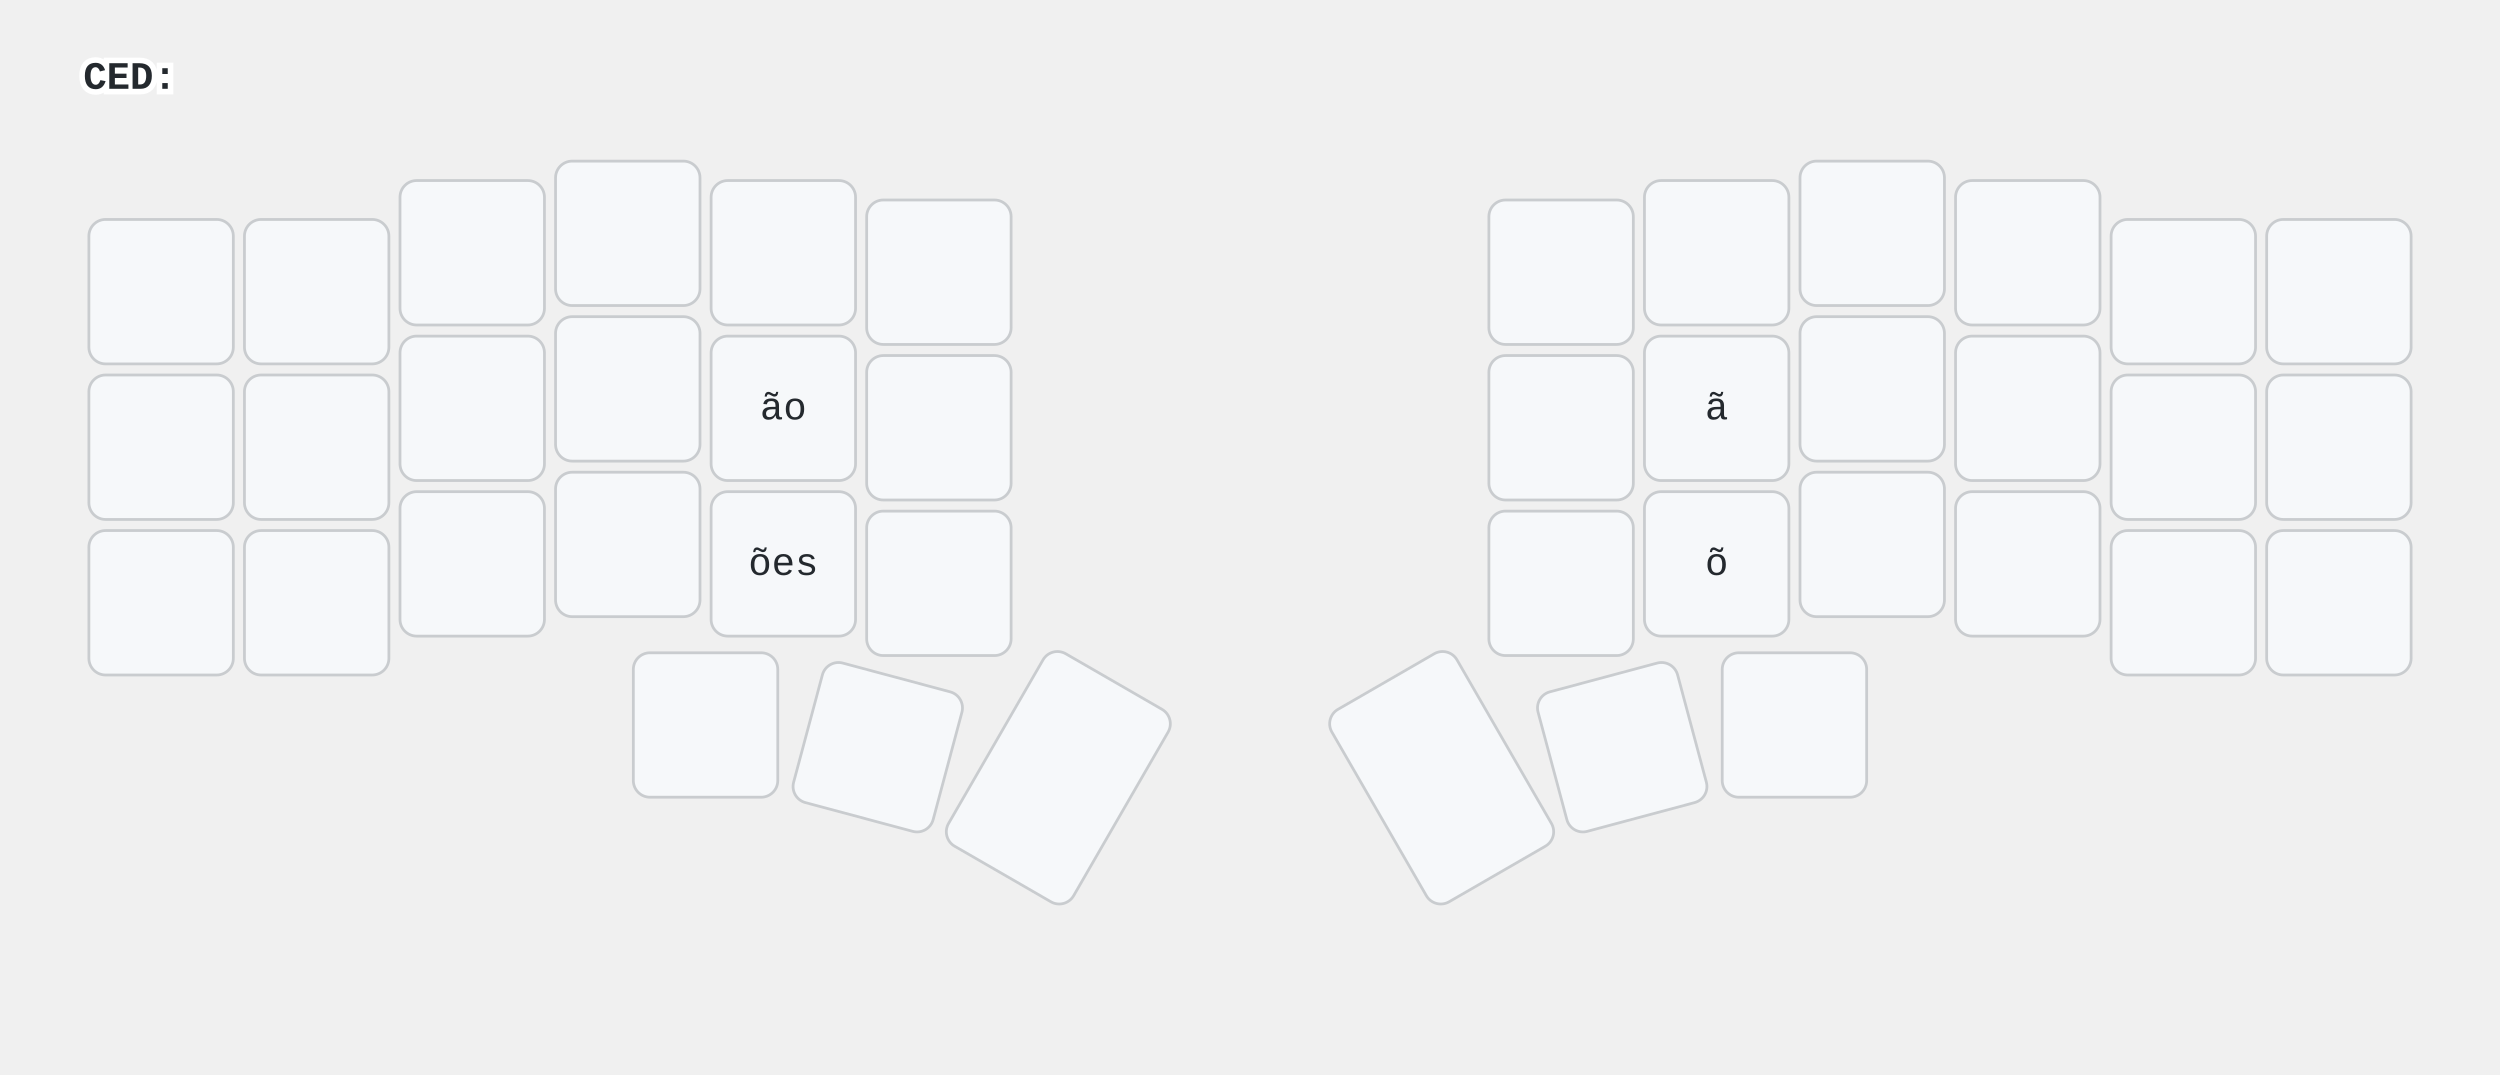
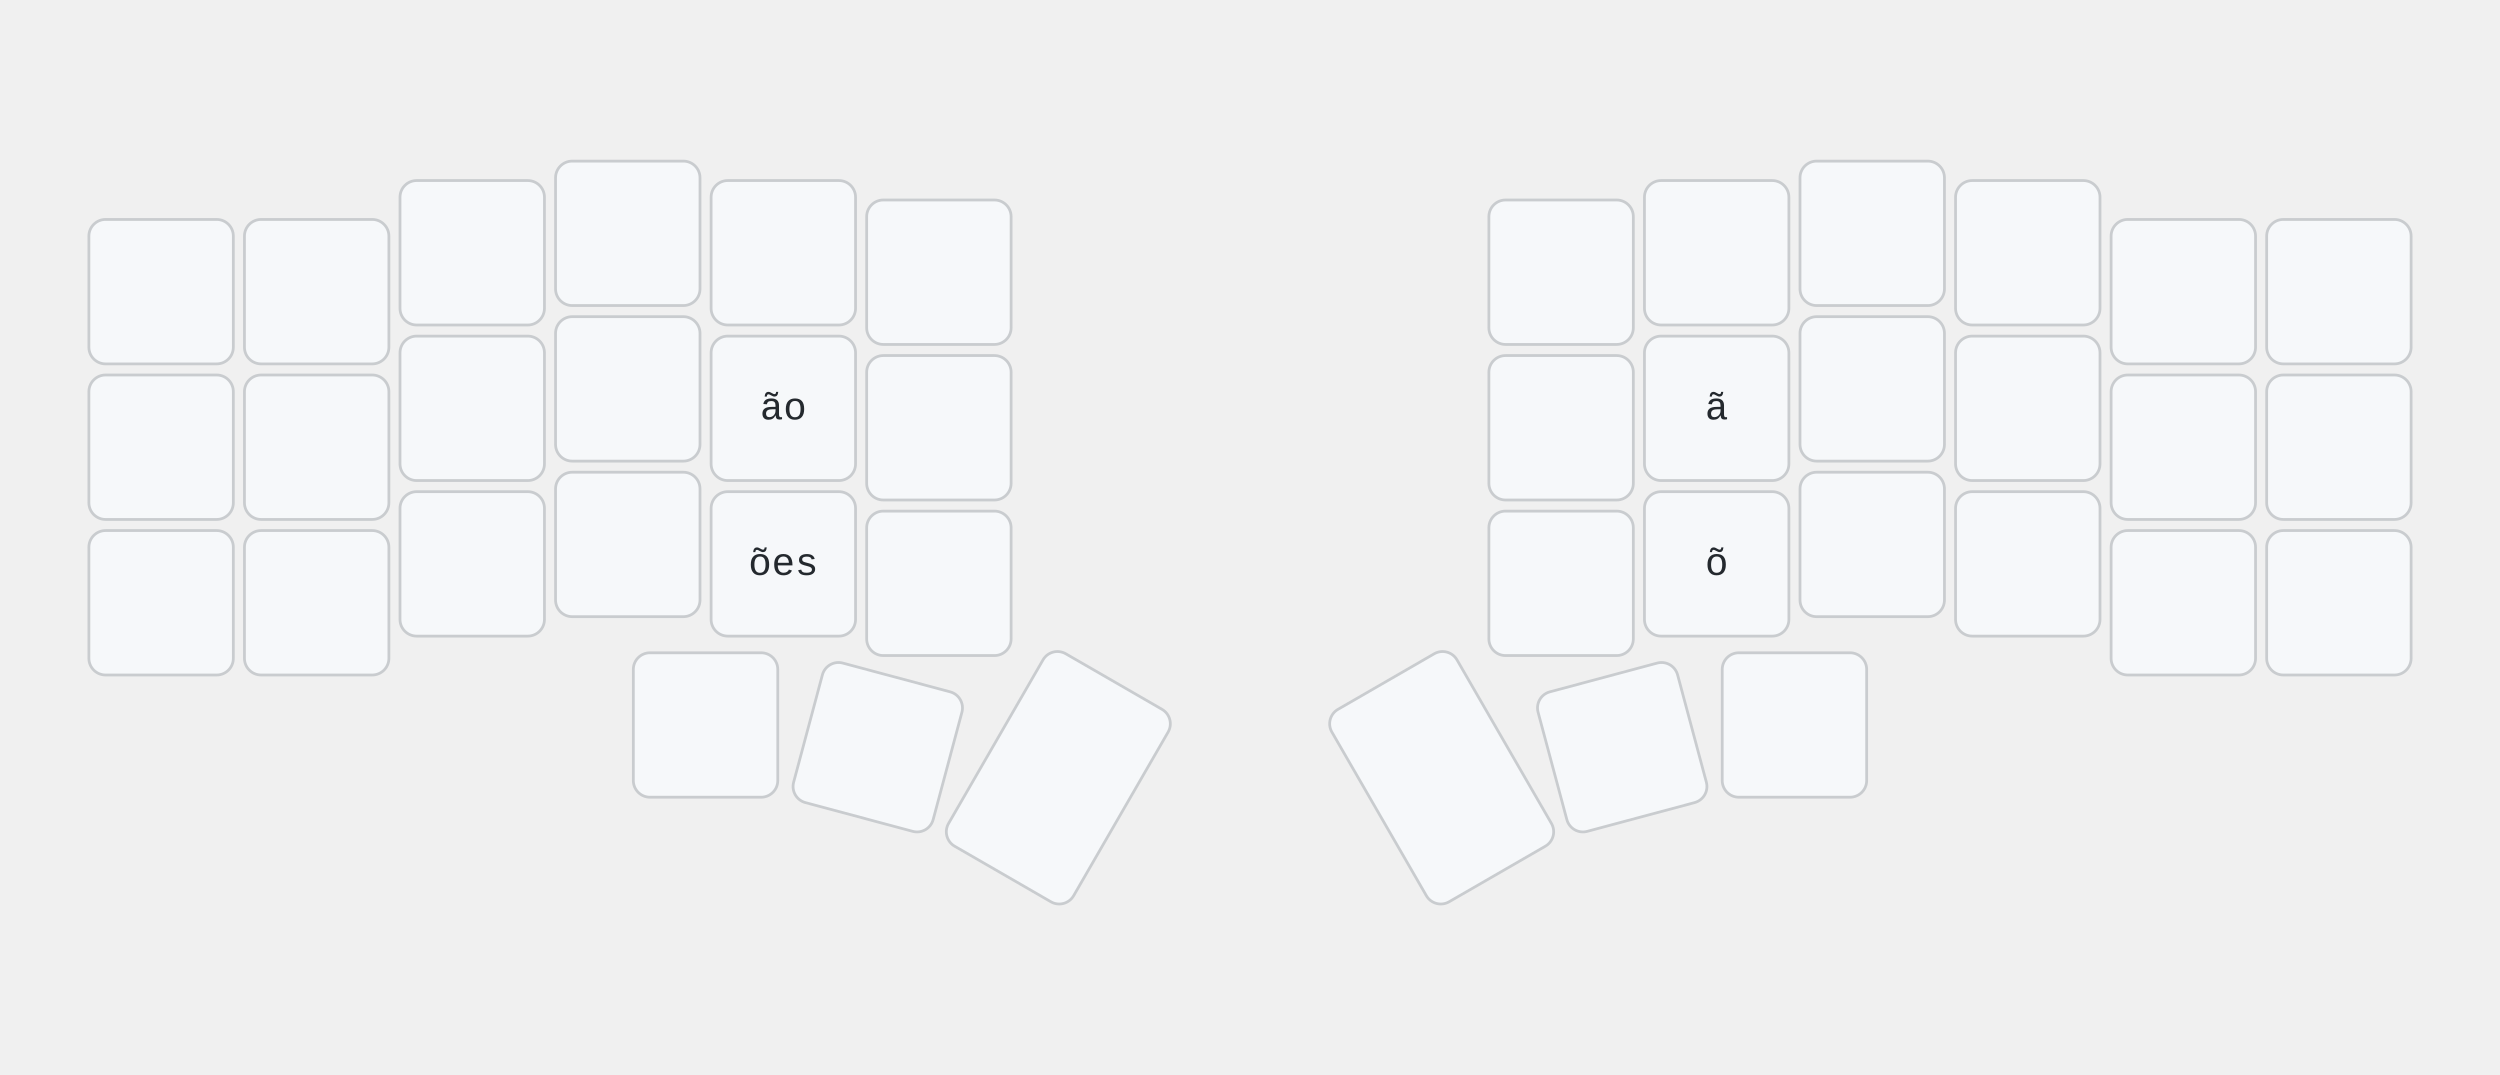
<svg xmlns="http://www.w3.org/2000/svg" width="900" height="387" viewBox="0 0 900 387" class="keymap">
  <style>/* inherit to force styles through use tags */
svg path {
    fill: inherit;
}

/* font and background color specifications */
svg.keymap {
    font-family: SFMono-Regular,Consolas,Liberation Mono,Menlo,monospace;
    font-size: 14px;
    font-kerning: normal;
    text-rendering: optimizeLegibility;
    fill: #24292e;
}

/* default key styling */
rect.key {
    fill: #f6f8fa;
}

rect.key, rect.combo {
    stroke: #c9cccf;
    stroke-width: 1;
}

/* default key side styling, only used is draw_key_sides is set */
rect.side {
    filter: brightness(90%);
}

/* color accent for combo boxes */
rect.combo, rect.combo-separate {
    fill: #cdf;
}

/* color accent for held keys */
rect.held, rect.combo.held {
    fill: #fdd;
}

/* color accent for ghost (optional) keys */
rect.ghost, rect.combo.ghost {
    stroke-dasharray: 4, 4;
    stroke-width: 2;
}

text {
    text-anchor: middle;
    dominant-baseline: middle;
}

/* styling for layer labels */
text.label {
    font-weight: bold;
    text-anchor: start;
    stroke: white;
    stroke-width: 4;
    paint-order: stroke;
}

/* styling for optional footer */
text.footer {
    text-anchor: end;
    dominant-baseline: auto;
    stroke: white;
    stroke-width: 4;
    paint-order: stroke;
}

/* styling for combo tap, and key non-tap label text */
text.combo, text.hold, text.shifted, text.left, text.right {
    font-size: 11px;
}

text.hold {
    text-anchor: middle;
    dominant-baseline: auto;
}

text.shifted {
    text-anchor: middle;
    dominant-baseline: hanging;
}

text.left {
    text-anchor: start;
}

text.right {
    text-anchor: end;
}

text.layer-activator {
    text-decoration: underline;
}

/* styling for hold/shifted label text in combo box */
text.combo.hold, text.combo.shifted, text.combo.left, text.combo.right {
    font-size: 8px;
}

/* lighter symbol for transparent keys */
text.trans {
    fill: #7b7e81;
}

/* styling for combo dendrons */
path.combo {
    stroke-width: 1;
    stroke: gray;
    fill: none;
}

/* Start Tabler Icons Cleanup */
/* cannot use height/width with glyphs */
.icon-tabler &gt; path {
    fill: inherit;
    stroke: inherit;
    stroke-width: 2;
}
/* hide tabler's default box */
.icon-tabler &gt; path[stroke="none"][fill="none"] {
    visibility: hidden;
}
/* End Tabler Icons Cleanup */
</style>
  <g transform="translate(30, 0)" class="layer-CED">
-     <text x="0" y="28" class="label" id="CED">CED:</text>
    <g transform="translate(0, 56)">
      <g transform="translate(28, 49)" class="key keypos-0">
        <rect rx="6" ry="6" x="-26" y="-26" width="52" height="52" class="key" />
      </g>
      <g transform="translate(84, 49)" class="key keypos-1">
        <rect rx="6" ry="6" x="-26" y="-26" width="52" height="52" class="key" />
      </g>
      <g transform="translate(140, 35)" class="key keypos-2">
        <rect rx="6" ry="6" x="-26" y="-26" width="52" height="52" class="key" />
      </g>
      <g transform="translate(196, 28)" class="key keypos-3">
        <rect rx="6" ry="6" x="-26" y="-26" width="52" height="52" class="key" />
      </g>
      <g transform="translate(252, 35)" class="key keypos-4">
        <rect rx="6" ry="6" x="-26" y="-26" width="52" height="52" class="key" />
      </g>
      <g transform="translate(308, 42)" class="key keypos-5">
        <rect rx="6" ry="6" x="-26" y="-26" width="52" height="52" class="key" />
      </g>
      <g transform="translate(532, 42)" class="key keypos-6">
        <rect rx="6" ry="6" x="-26" y="-26" width="52" height="52" class="key" />
      </g>
      <g transform="translate(588, 35)" class="key keypos-7">
        <rect rx="6" ry="6" x="-26" y="-26" width="52" height="52" class="key" />
      </g>
      <g transform="translate(644, 28)" class="key keypos-8">
        <rect rx="6" ry="6" x="-26" y="-26" width="52" height="52" class="key" />
      </g>
      <g transform="translate(700, 35)" class="key keypos-9">
        <rect rx="6" ry="6" x="-26" y="-26" width="52" height="52" class="key" />
      </g>
      <g transform="translate(756, 49)" class="key keypos-10">
        <rect rx="6" ry="6" x="-26" y="-26" width="52" height="52" class="key" />
      </g>
      <g transform="translate(812, 49)" class="key keypos-11">
        <rect rx="6" ry="6" x="-26" y="-26" width="52" height="52" class="key" />
      </g>
      <g transform="translate(28, 105)" class="key keypos-12">
        <rect rx="6" ry="6" x="-26" y="-26" width="52" height="52" class="key" />
      </g>
      <g transform="translate(84, 105)" class="key keypos-13">
        <rect rx="6" ry="6" x="-26" y="-26" width="52" height="52" class="key" />
      </g>
      <g transform="translate(140, 91)" class="key keypos-14">
        <rect rx="6" ry="6" x="-26" y="-26" width="52" height="52" class="key" />
      </g>
      <g transform="translate(196, 84)" class="key keypos-15">
        <rect rx="6" ry="6" x="-26" y="-26" width="52" height="52" class="key" />
      </g>
      <g transform="translate(252, 91)" class="key keypos-16">
        <rect rx="6" ry="6" x="-26" y="-26" width="52" height="52" class="key" />
        <text x="0" y="0" class="key tap">ão</text>
      </g>
      <g transform="translate(308, 98)" class="key keypos-17">
        <rect rx="6" ry="6" x="-26" y="-26" width="52" height="52" class="key" />
      </g>
      <g transform="translate(532, 98)" class="key keypos-18">
        <rect rx="6" ry="6" x="-26" y="-26" width="52" height="52" class="key" />
      </g>
      <g transform="translate(588, 91)" class="key keypos-19">
        <rect rx="6" ry="6" x="-26" y="-26" width="52" height="52" class="key" />
        <text x="0" y="0" class="key tap">ã</text>
      </g>
      <g transform="translate(644, 84)" class="key keypos-20">
        <rect rx="6" ry="6" x="-26" y="-26" width="52" height="52" class="key" />
      </g>
      <g transform="translate(700, 91)" class="key keypos-21">
        <rect rx="6" ry="6" x="-26" y="-26" width="52" height="52" class="key" />
      </g>
      <g transform="translate(756, 105)" class="key keypos-22">
        <rect rx="6" ry="6" x="-26" y="-26" width="52" height="52" class="key" />
      </g>
      <g transform="translate(812, 105)" class="key keypos-23">
        <rect rx="6" ry="6" x="-26" y="-26" width="52" height="52" class="key" />
      </g>
      <g transform="translate(28, 161)" class="key keypos-24">
        <rect rx="6" ry="6" x="-26" y="-26" width="52" height="52" class="key" />
      </g>
      <g transform="translate(84, 161)" class="key keypos-25">
        <rect rx="6" ry="6" x="-26" y="-26" width="52" height="52" class="key" />
      </g>
      <g transform="translate(140, 147)" class="key keypos-26">
        <rect rx="6" ry="6" x="-26" y="-26" width="52" height="52" class="key" />
      </g>
      <g transform="translate(196, 140)" class="key keypos-27">
        <rect rx="6" ry="6" x="-26" y="-26" width="52" height="52" class="key" />
      </g>
      <g transform="translate(252, 147)" class="key keypos-28">
        <rect rx="6" ry="6" x="-26" y="-26" width="52" height="52" class="key" />
        <text x="0" y="0" class="key tap">ões</text>
      </g>
      <g transform="translate(308, 154)" class="key keypos-29">
        <rect rx="6" ry="6" x="-26" y="-26" width="52" height="52" class="key" />
      </g>
      <g transform="translate(532, 154)" class="key keypos-30">
        <rect rx="6" ry="6" x="-26" y="-26" width="52" height="52" class="key" />
      </g>
      <g transform="translate(588, 147)" class="key keypos-31">
        <rect rx="6" ry="6" x="-26" y="-26" width="52" height="52" class="key" />
        <text x="0" y="0" class="key tap">õ</text>
      </g>
      <g transform="translate(644, 140)" class="key keypos-32">
        <rect rx="6" ry="6" x="-26" y="-26" width="52" height="52" class="key" />
      </g>
      <g transform="translate(700, 147)" class="key keypos-33">
        <rect rx="6" ry="6" x="-26" y="-26" width="52" height="52" class="key" />
      </g>
      <g transform="translate(756, 161)" class="key keypos-34">
        <rect rx="6" ry="6" x="-26" y="-26" width="52" height="52" class="key" />
      </g>
      <g transform="translate(812, 161)" class="key keypos-35">
        <rect rx="6" ry="6" x="-26" y="-26" width="52" height="52" class="key" />
      </g>
      <g transform="translate(224, 205)" class="key keypos-36">
        <rect rx="6" ry="6" x="-26" y="-26" width="52" height="52" class="key" />
      </g>
      <g transform="translate(286, 213) rotate(15.0)" class="key keypos-37">
        <rect rx="6" ry="6" x="-26" y="-26" width="52" height="52" class="key" />
      </g>
      <g transform="translate(351, 224) rotate(30.0)" class="key keypos-38">
        <rect rx="6" ry="6" x="-26" y="-40" width="52" height="80" class="key" />
      </g>
      <g transform="translate(489, 224) rotate(-30.0)" class="key keypos-39">
        <rect rx="6" ry="6" x="-26" y="-40" width="52" height="80" class="key" />
      </g>
      <g transform="translate(554, 213) rotate(-15.0)" class="key keypos-40">
        <rect rx="6" ry="6" x="-26" y="-26" width="52" height="52" class="key" />
      </g>
      <g transform="translate(616, 205)" class="key keypos-41">
        <rect rx="6" ry="6" x="-26" y="-26" width="52" height="52" class="key" />
      </g>
    </g>
  </g>
</svg>
